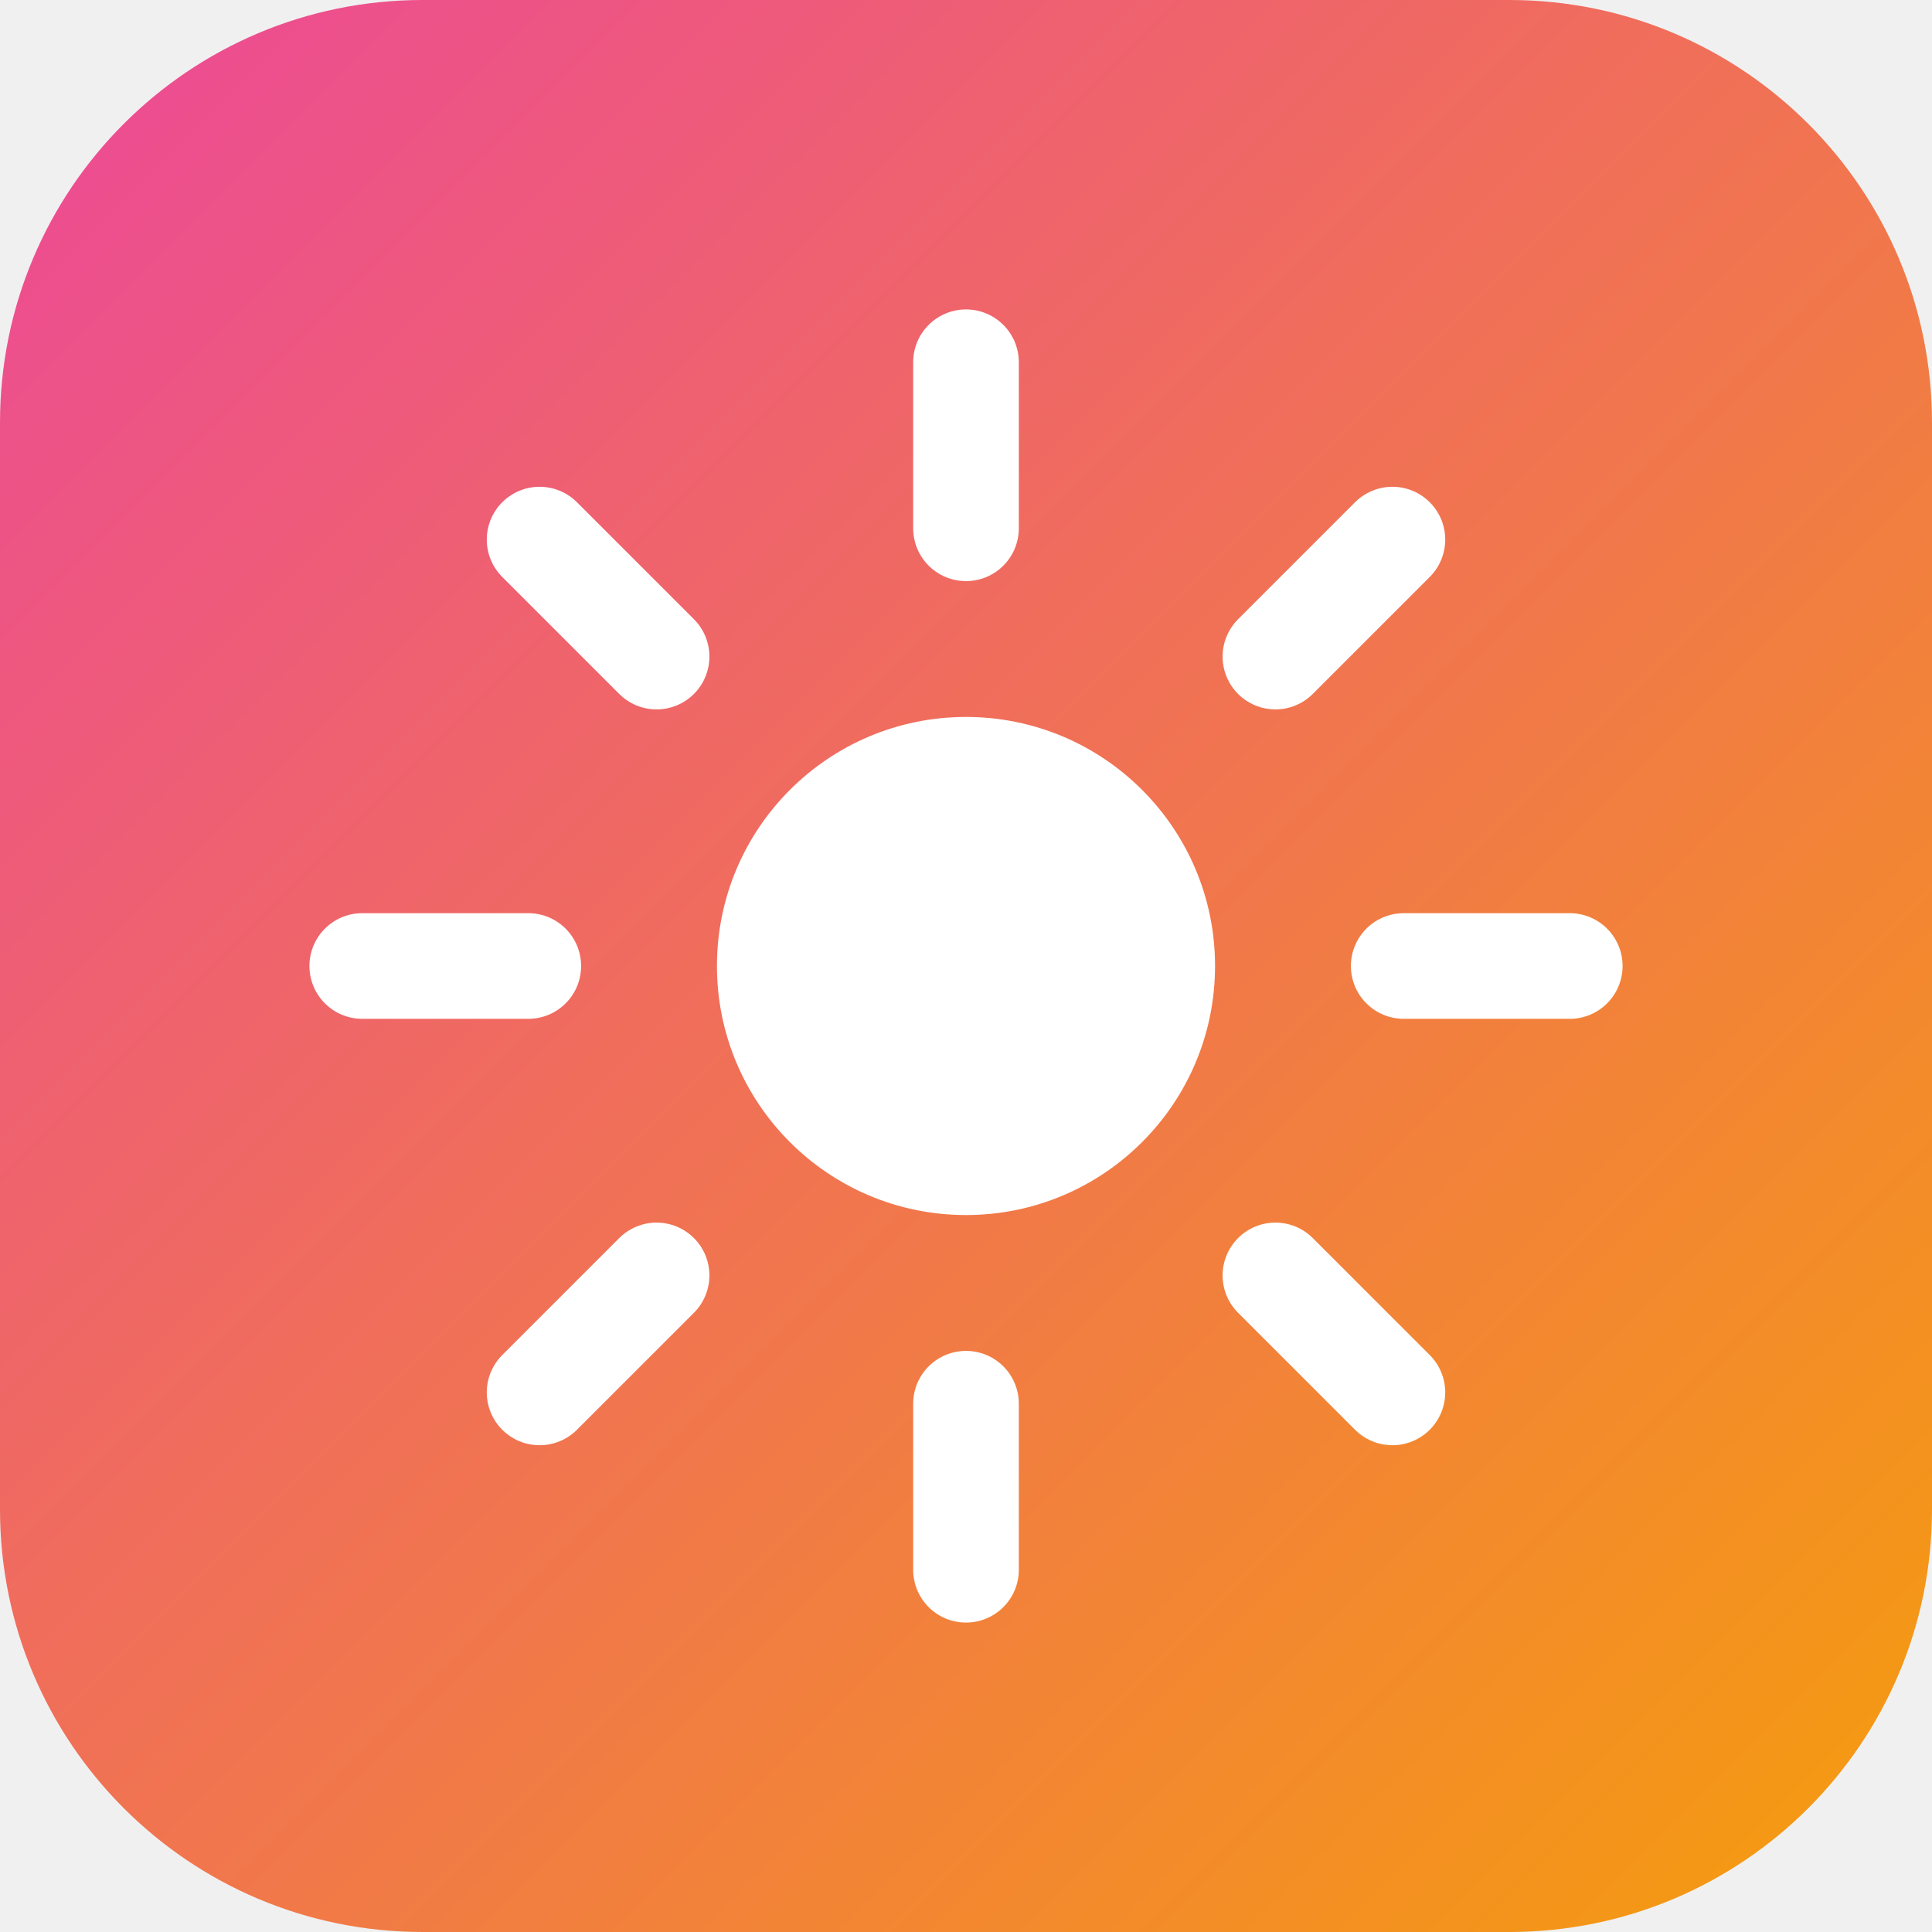
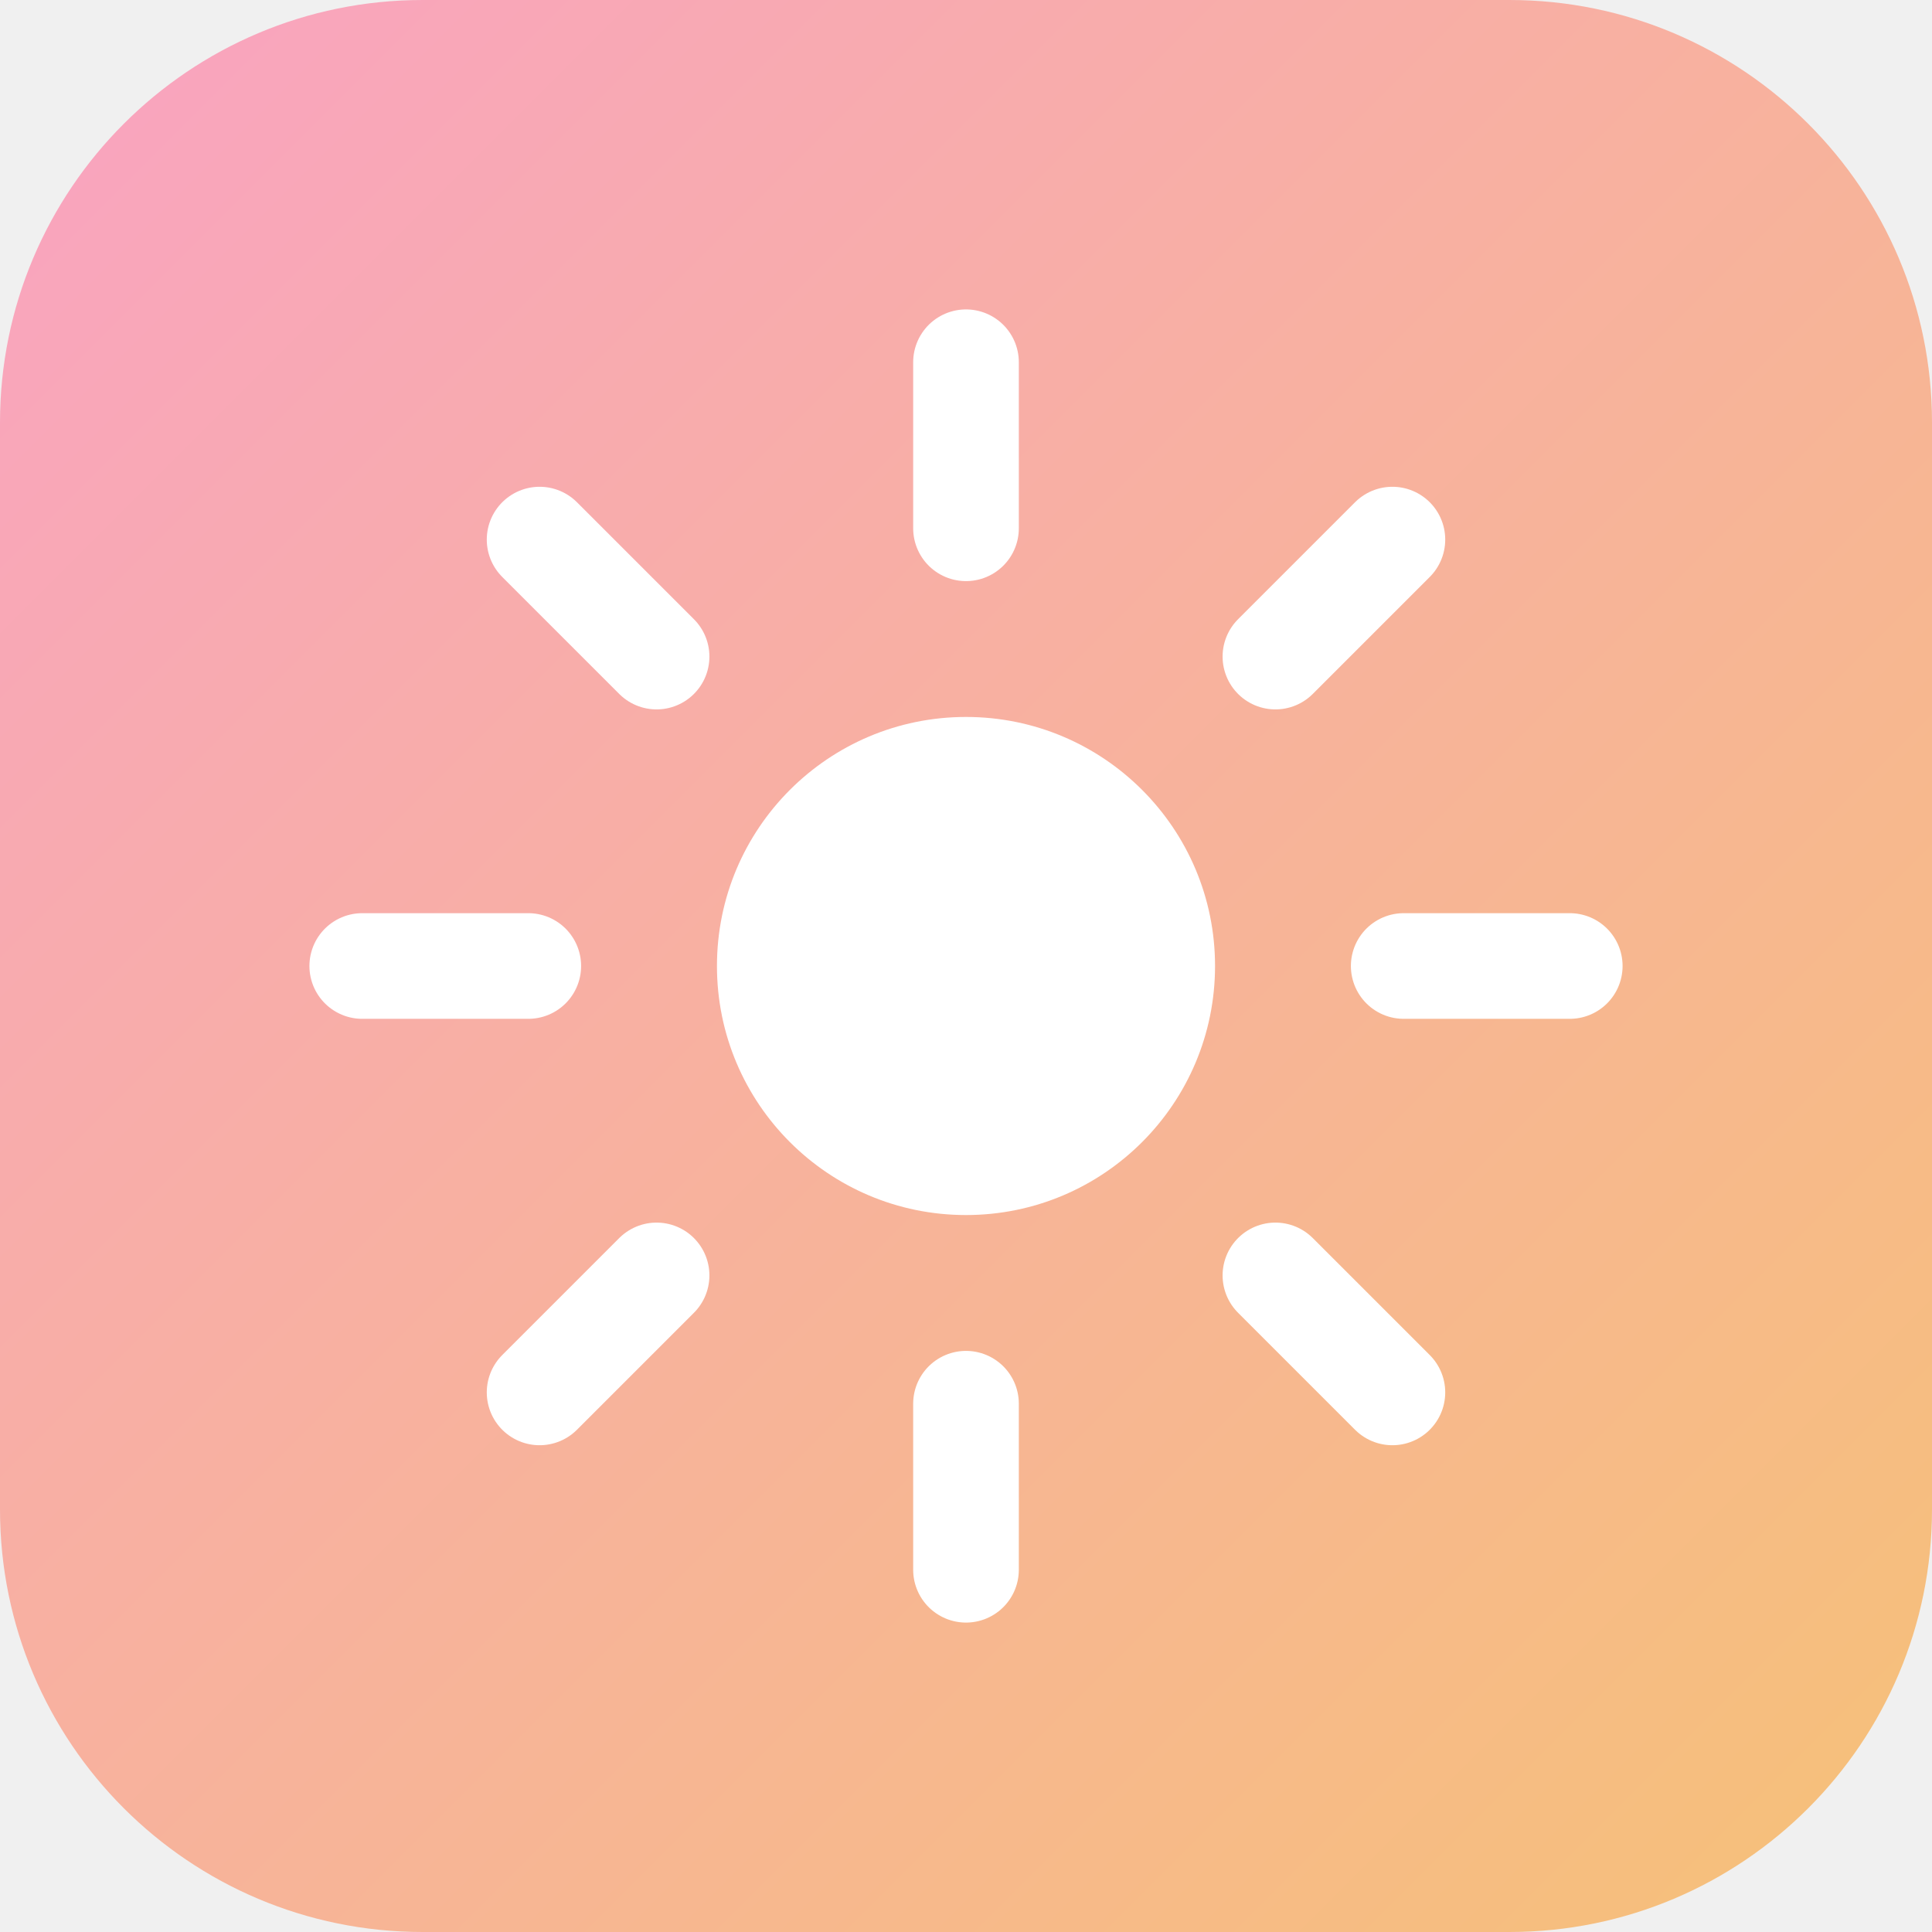
<svg xmlns="http://www.w3.org/2000/svg" viewBox="0 0 512 512">
  <defs>
    <linearGradient id="g" x1="0" y1="0" x2="1" y2="1">
-       <stop offset="0" stop-color="#ec4899" />
-       <stop offset="1" stop-color="#f59e0b" />
+       <stop offset="0" stop-color="#f9a3c2" />
+       <stop offset="1" stop-color="#f6c177" />
    </linearGradient>
  </defs>
  <rect width="512" height="512" rx="112" fill="url(#g)" />
  <g stroke="#fff" stroke-width="28" stroke-linecap="round">
    <line x1="256" y1="96" x2="256" y2="140" />
    <line x1="256" y1="372" x2="256" y2="416" />
    <line x1="96" y1="256" x2="140" y2="256" />
    <line x1="372" y1="256" x2="416" y2="256" />
    <line x1="143" y1="143" x2="174" y2="174" />
    <line x1="338" y1="338" x2="369" y2="369" />
    <line x1="369" y1="143" x2="338" y2="174" />
    <line x1="174" y1="338" x2="143" y2="369" />
  </g>
  <circle cx="256" cy="256" r="66" fill="#fff" />
</svg>
